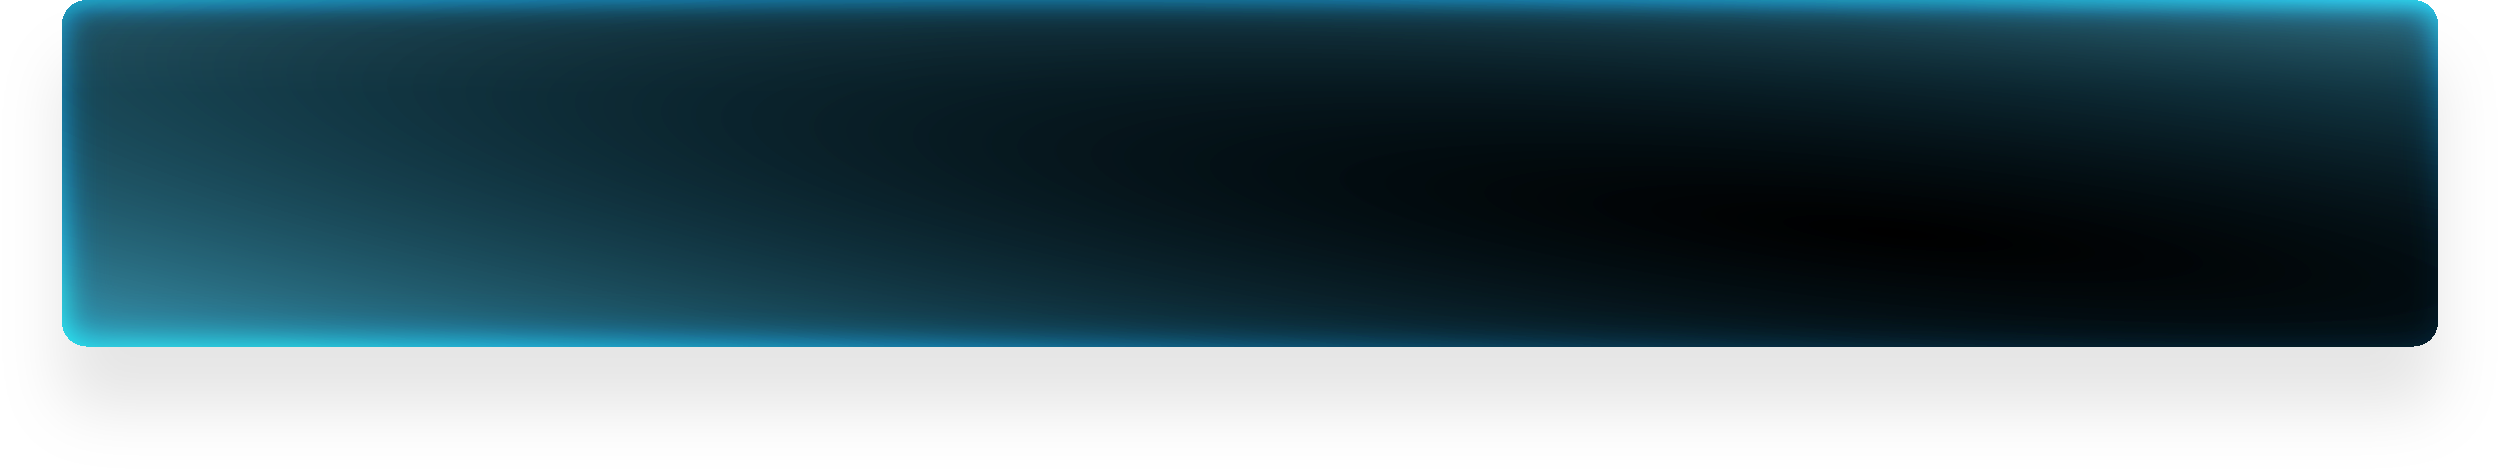
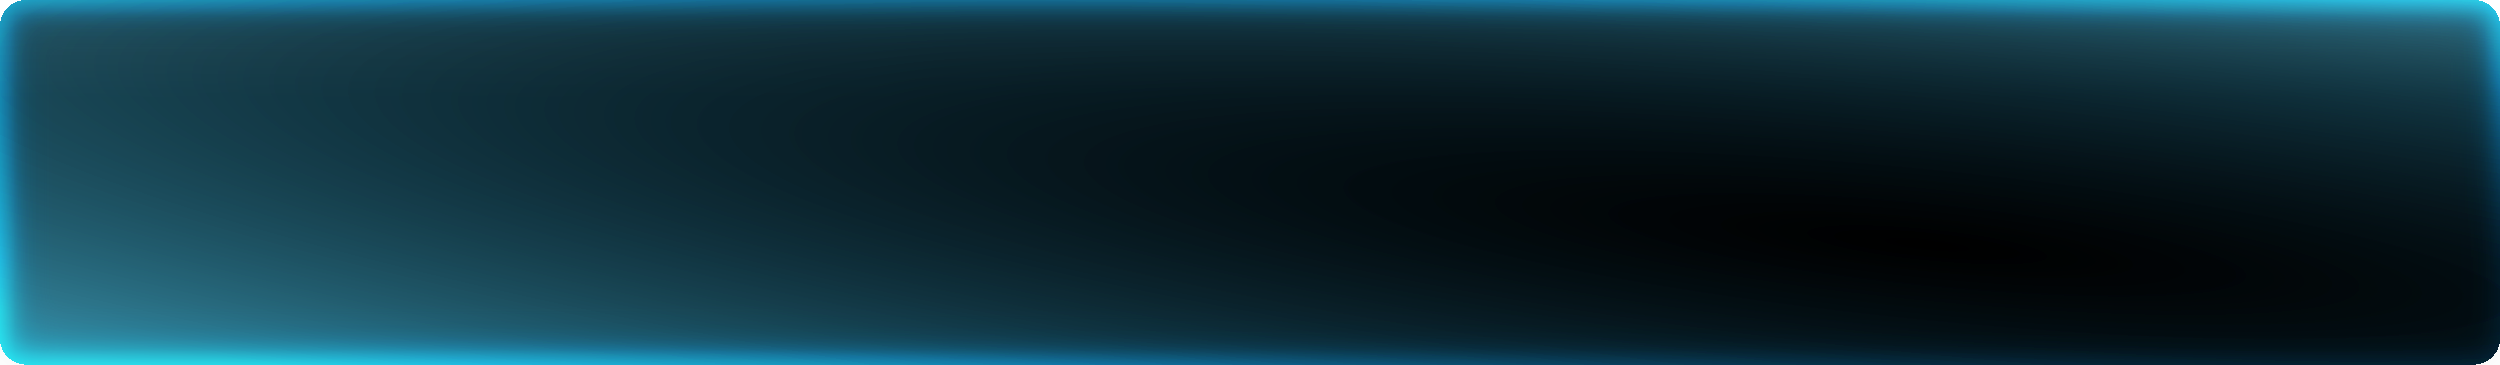
- <svg xmlns="http://www.w3.org/2000/svg" width="404" height="76" viewBox="0 0 404 76" fill="none">
-   <g filter="url(#filter0_dii_1011_3146)">
-     <rect x="10" width="384" height="56" rx="4" fill="black" shape-rendering="crispEdges" />
-     <rect x="10" width="384" height="56" rx="4" fill="url(#paint0_radial_1011_3146)" fill-opacity="0.5" shape-rendering="crispEdges" />
-     <rect x="10" width="384" height="56" rx="4" fill="url(#paint1_linear_1011_3146)" fill-opacity="0.9" style="mix-blend-mode:overlay" shape-rendering="crispEdges" />
+ <svg xmlns="http://www.w3.org/2000/svg" width="384" height="56" viewBox="0 0 384 56" fill="none">
+   <g id="Buttons_Menu1" filter="url(#filter0_dii_1011_3146)">
+     <rect width="384" height="56" rx="4" fill="black" shape-rendering="crispEdges" />
+     <rect width="384" height="56" rx="4" fill="url(#paint0_radial_1011_3146)" fill-opacity="0.5" shape-rendering="crispEdges" />
+     <rect width="384" height="56" rx="4" fill="url(#paint1_linear_1011_3146)" fill-opacity="0.9" style="mix-blend-mode:overlay" shape-rendering="crispEdges" />
  </g>
  <defs>
-     <filter id="filter0_dii_1011_3146" x="0" y="-1" width="404" height="77" filterUnits="userSpaceOnUse" color-interpolation-filters="sRGB">
+     <filter id="filter0_dii_1011_3146" x="-10" y="-1" width="404" height="77" filterUnits="userSpaceOnUse" color-interpolation-filters="sRGB">
      <feFlood flood-opacity="0" result="BackgroundImageFix" />
      <feColorMatrix in="SourceAlpha" type="matrix" values="0 0 0 0 0 0 0 0 0 0 0 0 0 0 0 0 0 0 127 0" result="hardAlpha" />
      <feOffset dy="10" />
      <feGaussianBlur stdDeviation="5" />
      <feComposite in2="hardAlpha" operator="out" />
      <feColorMatrix type="matrix" values="0 0 0 0 0 0 0 0 0 0 0 0 0 0 0 0 0 0 0.1 0" />
      <feBlend mode="normal" in2="BackgroundImageFix" result="effect1_dropShadow_1011_3146" />
      <feBlend mode="normal" in="SourceGraphic" in2="effect1_dropShadow_1011_3146" result="shape" />
      <feColorMatrix in="SourceAlpha" type="matrix" values="0 0 0 0 0 0 0 0 0 0 0 0 0 0 0 0 0 0 127 0" result="hardAlpha" />
      <feOffset />
      <feGaussianBlur stdDeviation="2.5" />
      <feComposite in2="hardAlpha" operator="arithmetic" k2="-1" k3="1" />
      <feColorMatrix type="matrix" values="0 0 0 0 0.84 0 0 0 0 0.953 0 0 0 0 0.979 0 0 0 1 0" />
      <feBlend mode="overlay" in2="shape" result="effect2_innerShadow_1011_3146" />
      <feColorMatrix in="SourceAlpha" type="matrix" values="0 0 0 0 0 0 0 0 0 0 0 0 0 0 0 0 0 0 127 0" result="hardAlpha" />
      <feOffset dy="-1" />
      <feGaussianBlur stdDeviation="4" />
      <feComposite in2="hardAlpha" operator="arithmetic" k2="-1" k3="1" />
      <feColorMatrix type="matrix" values="0 0 0 0 0.171 0 0 0 0 0.6 0 0 0 0 0.696 0 0 0 1 0" />
      <feBlend mode="overlay" in2="effect2_innerShadow_1011_3146" result="effect3_innerShadow_1011_3146" />
    </filter>
-     <radialGradient id="paint0_radial_1011_3146" cx="0" cy="0" r="1" gradientUnits="userSpaceOnUse" gradientTransform="translate(304.466 37.3333) rotate(-174.378) scale(448.82 58.5082)">
+     <radialGradient id="paint0_radial_1011_3146" cx="0" cy="0" r="1" gradientUnits="userSpaceOnUse" gradientTransform="translate(294.466 37.3333) rotate(-174.378) scale(448.82 58.5082)">
      <stop stop-color="#0A445B" stop-opacity="0" />
      <stop offset="1" stop-color="#8ED2E1" />
    </radialGradient>
-     <linearGradient id="paint1_linear_1011_3146" x1="202" y1="-12.833" x2="202" y2="56" gradientUnits="userSpaceOnUse">
+     <linearGradient id="paint1_linear_1011_3146" x1="192" y1="-12.833" x2="192" y2="56" gradientUnits="userSpaceOnUse">
      <stop stop-color="#D6F3FA" />
      <stop offset="0.404" stop-color="#62B3C5" />
    </linearGradient>
  </defs>
</svg>
